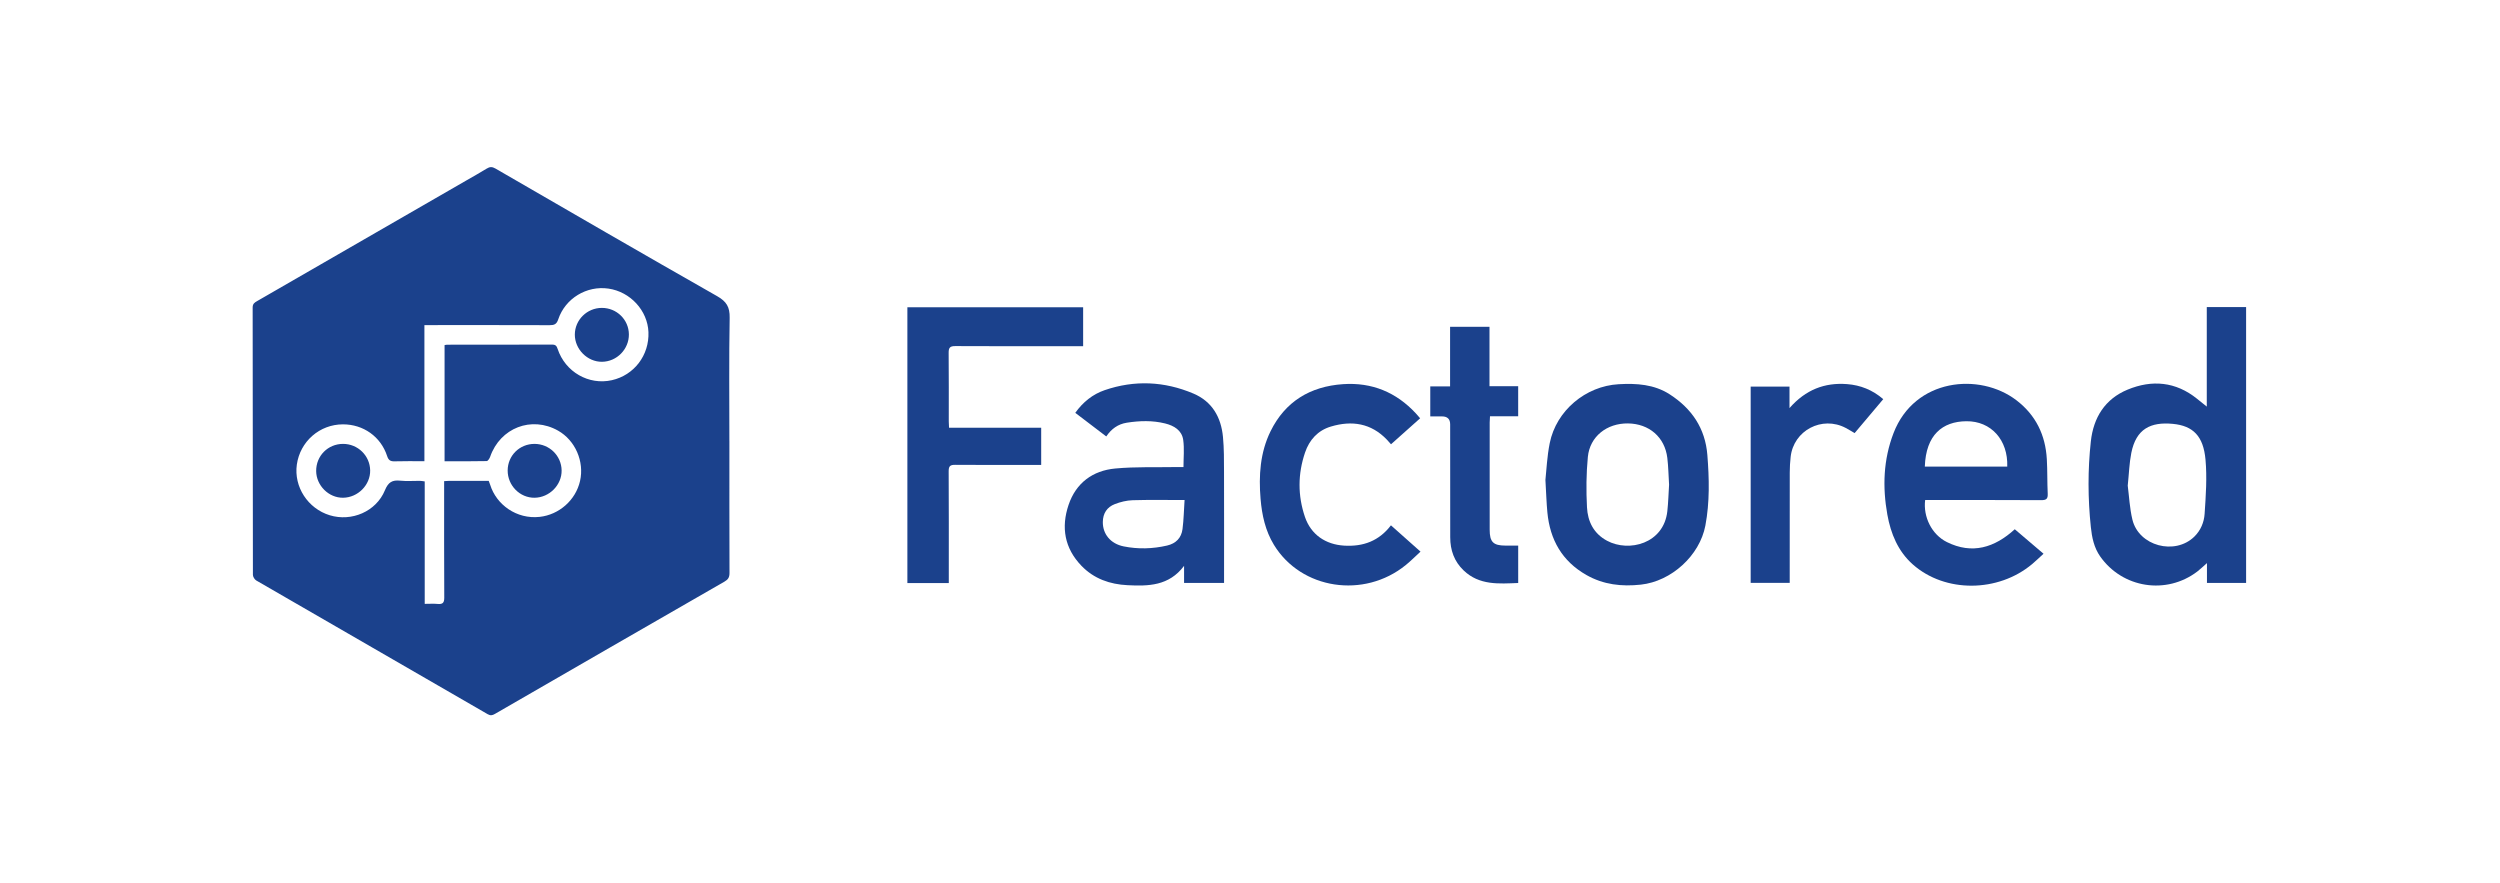
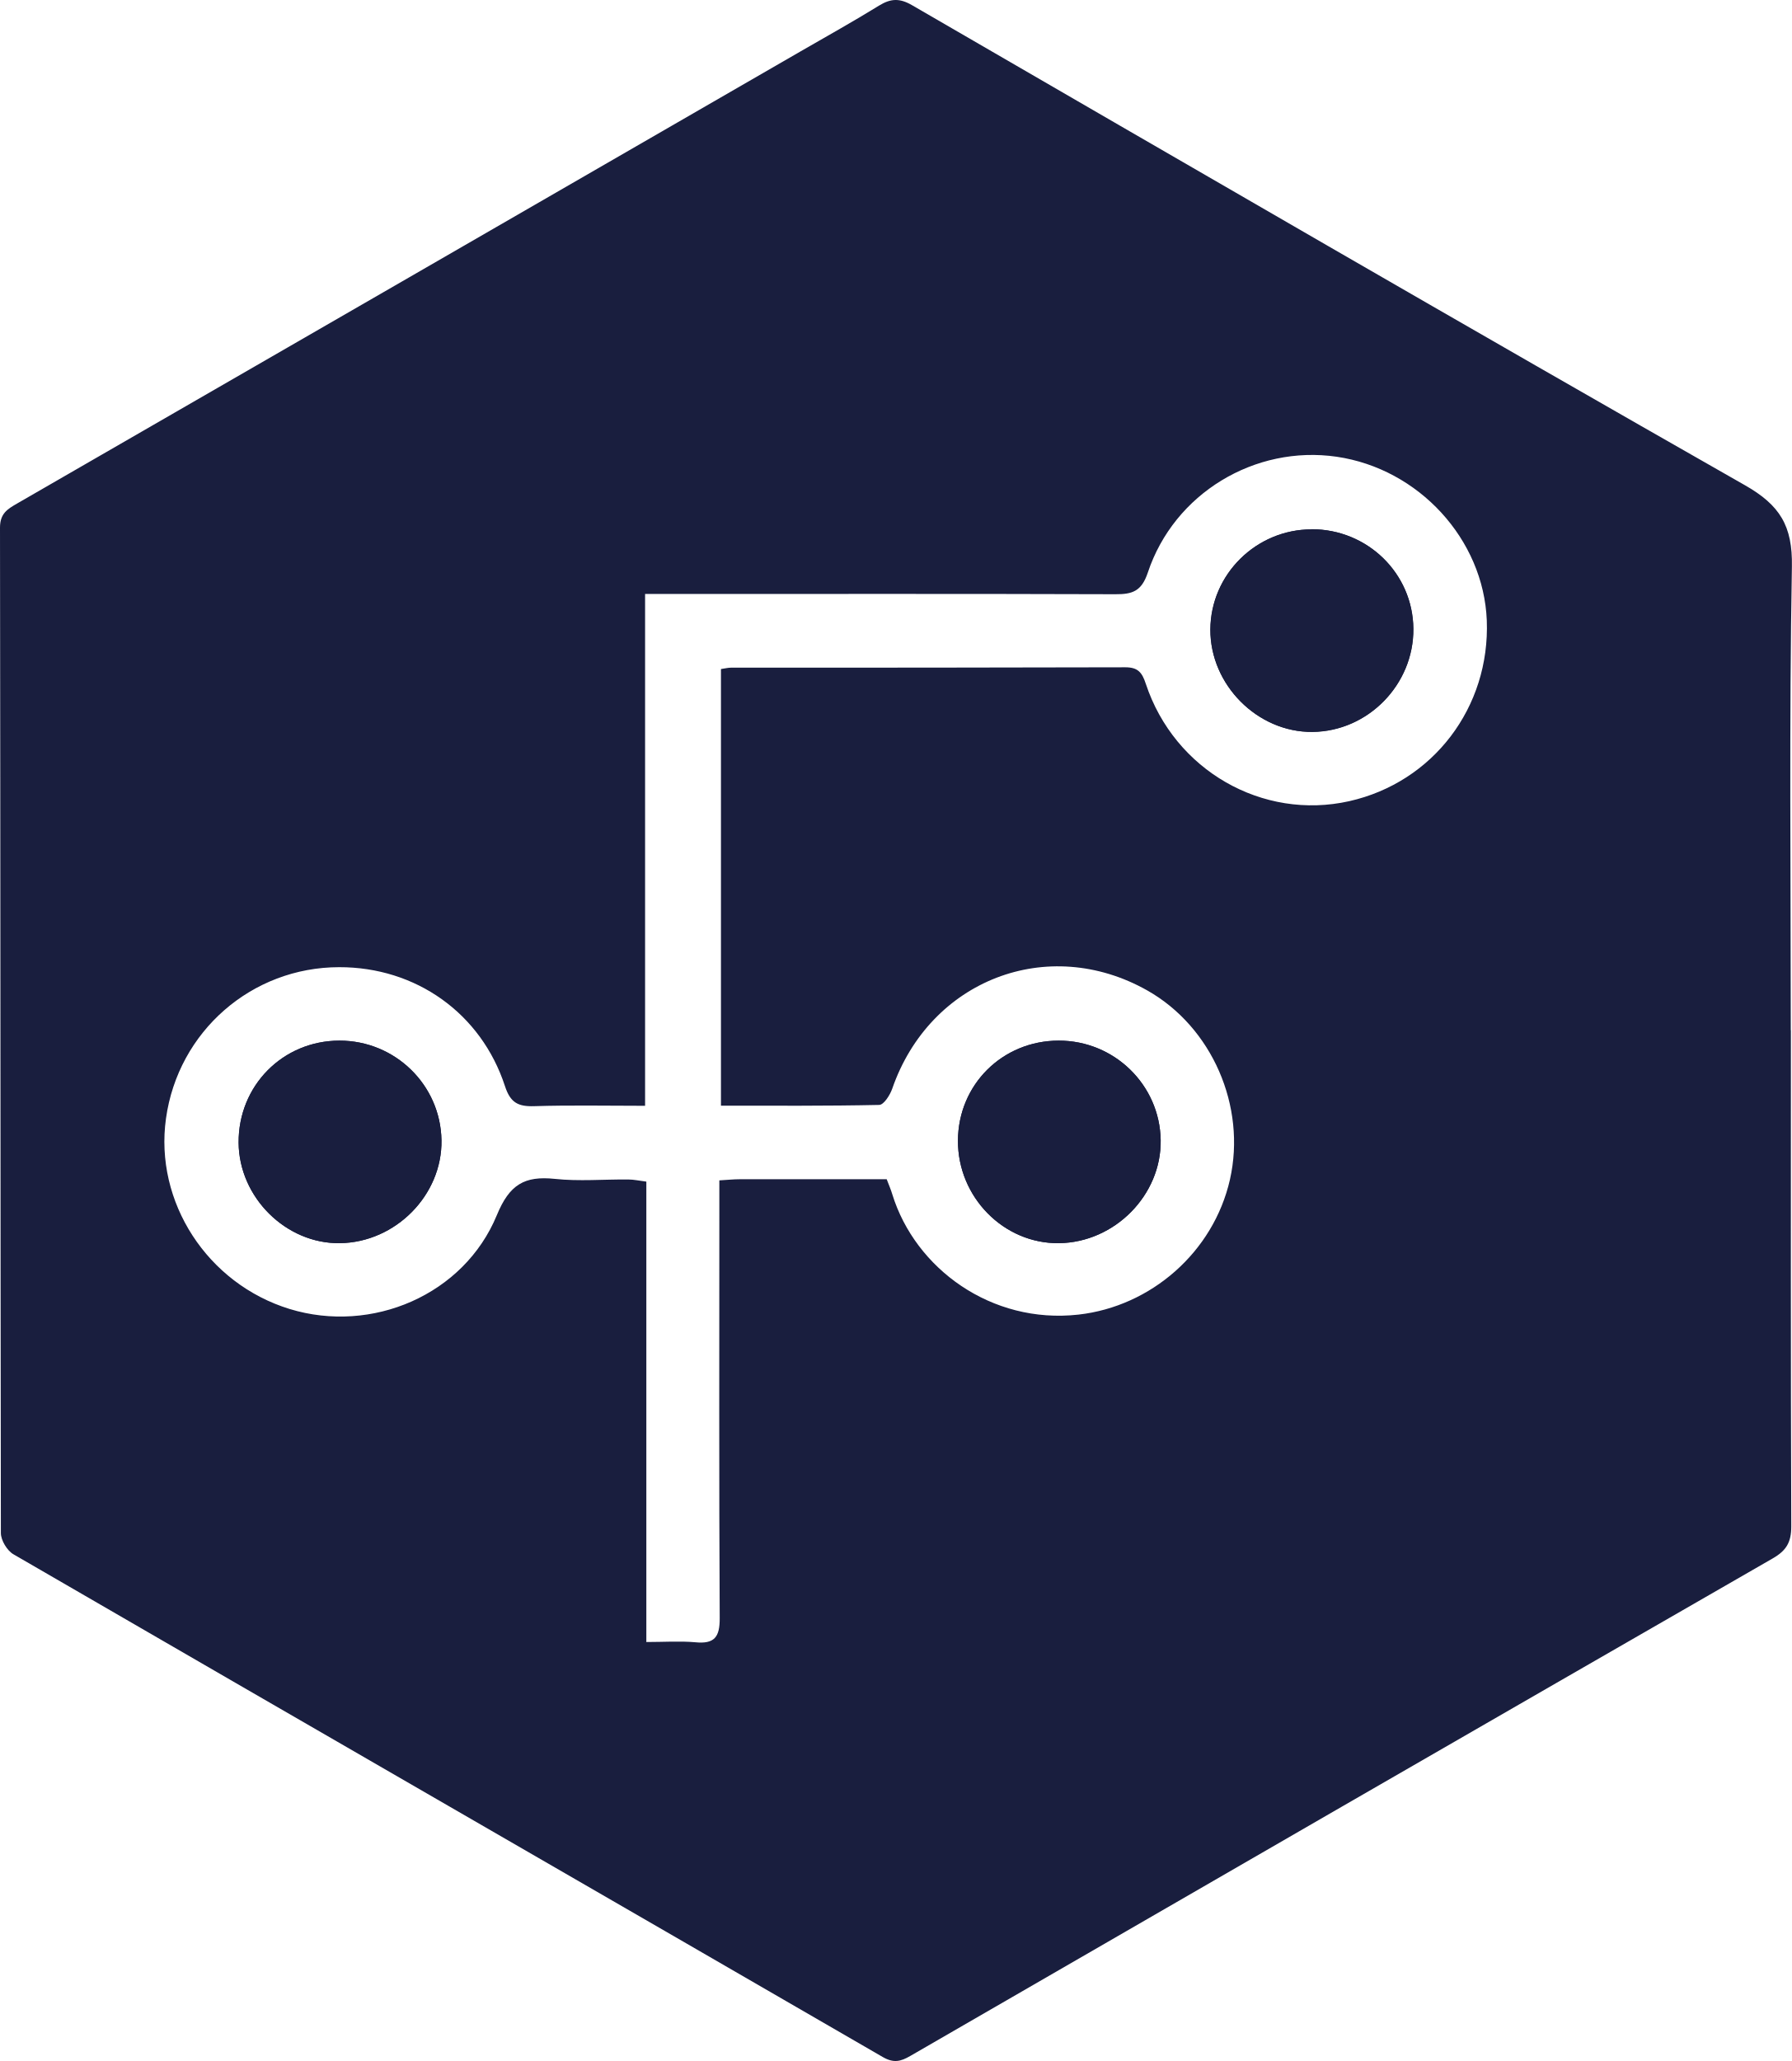
- <svg xmlns="http://www.w3.org/2000/svg" id="Capa_1" data-name="Capa 1" viewBox="0 0 1211.62 427.63">
-   <defs>
-     <style>
-       .cls-1 {
-         fill: #1b418c;
-       }
-     </style>
-   </defs>
-   <path class="cls-1" d="m353.5,213.78c0,21.32-.03,42.63.05,63.95,0,2.04-.64,3.12-2.4,4.13-37.12,21.33-74.2,42.72-111.27,64.13-1.23.71-2.14.94-3.51.15-37.38-21.62-74.8-43.17-112.17-64.81-.82-.48-1.63-1.81-1.63-2.74-.08-43.19-.05-86.38-.12-129.58,0-1.81.95-2.39,2.18-3.1,33.71-19.42,67.4-38.85,101.1-58.29,3.39-1.95,6.8-3.85,10.13-5.9,1.5-.93,2.64-.98,4.26-.04,35.76,20.7,71.51,41.43,107.43,61.85,4.54,2.58,6.18,5.25,6.08,10.49-.36,19.91-.14,39.84-.14,59.76Zm-138.04,9.74v-56.28c.57-.08.93-.18,1.29-.18,16.96-.01,33.92,0,50.88-.05,1.63,0,2.16.65,2.64,2.13,3.7,11.14,15.07,17.64,26.26,15.12,10.81-2.43,18.18-12.11,17.74-23.3-.41-10.45-8.77-19.55-19.37-21.09-10.53-1.54-20.96,4.72-24.36,14.93-.8,2.41-2,2.8-4.2,2.8-19.01-.07-38.02-.04-57.03-.04h-3.62v65.97c-5.02,0-9.67-.1-14.32.05-2.07.07-3.07-.44-3.76-2.58-3.08-9.41-11.52-15.34-21.39-15.34-11.29,0-20.78,8.28-22.36,19.5-1.51,10.77,5.33,21.31,15.95,24.56,10.59,3.24,22.48-1.79,26.73-12.09,1.63-3.96,3.56-5.09,7.47-4.67,3.13.33,6.33.05,9.5.08.7,0,1.4.16,2.33.28v59.34c2.28,0,4.32-.15,6.33.04,2.47.23,3.16-.66,3.14-3.13-.1-17.69-.06-35.38-.06-53.06,0-1.08,0-2.16,0-3.33,1.12-.06,1.85-.14,2.58-.14,6.33,0,12.65,0,19.02,0,.29.76.54,1.35.73,1.96,2.96,9.55,12.76,16.75,24,15.5,9.36-1.05,17.42-8.05,19.54-17.4,2.14-9.46-2.33-19.68-10.66-24.39-12.83-7.25-28.05-1.36-32.91,12.67-.28.82-1.09,2.06-1.67,2.08-6.77.15-13.55.09-20.42.09Z" />
-   <path class="cls-1" d="m1069.49,148.81h19.08v133.7h-18.97v-9.61c-1.91,1.67-3.21,2.96-4.66,4.07-14.98,11.43-36.31,8.11-47.12-7.34-2.98-4.25-3.98-9.21-4.5-14.21-1.45-13.82-1.51-27.67,0-41.49,1.27-11.6,6.87-20.56,17.8-25.09,11.83-4.9,23.32-3.89,33.63,4.39,1.43,1.15,2.86,2.31,4.76,3.83v-48.25Zm-38.28,86.61c.66,5.05.92,10.85,2.25,16.4,3.08,12.8,20.59,17.48,30.04,8.24,3.07-3,4.69-6.96,4.96-10.98.59-8.77,1.22-17.66.43-26.37-1.03-11.32-5.98-16.36-15.85-17.29-10.76-1.02-17.77,2.44-20.1,14.06-.99,4.98-1.13,10.12-1.74,15.94Z" />
-   <path class="cls-1" d="m459.82,282.58h-20.06v-133.66h85.18v18.87c-1.09,0-2.16,0-3.24,0-19.57,0-39.13.05-58.7-.06-2.65-.02-3.27.82-3.24,3.32.12,11.08.05,22.15.06,33.23,0,.91.07,1.82.13,3.01h44.66v18.04h-3.1c-12.86,0-25.72.06-38.57-.05-2.43-.02-3.18.61-3.17,3.11.11,16.85.06,33.7.06,50.54v3.66Z" />
-   <path class="cls-1" d="m573.86,274.24c-7.34,9.8-17.4,9.87-27.43,9.37-8.48-.42-16.24-3.08-22.34-9.43-8.19-8.53-9.87-18.61-6.22-29.45,3.58-10.64,11.67-16.65,22.64-17.67,9.8-.91,19.71-.52,29.58-.7,1.1-.02,2.21,0,3.48,0,0-4.53.47-8.92-.13-13.16-.66-4.67-4.46-6.9-8.75-7.97-6.14-1.53-12.35-1.34-18.57-.37-4.31.67-7.51,3.02-9.97,6.66-5.1-3.88-9.96-7.59-15.02-11.44,3.71-5.2,8.43-8.99,14.21-10.98,14.48-4.98,28.95-4.33,43.03,1.63,9.13,3.87,13.43,11.5,14.34,21.02.54,5.63.49,11.33.51,17,.06,16.85.02,33.7.02,50.54,0,1.01,0,2.02,0,3.23h-19.38v-8.27Zm.24-31.9c-8.85,0-17.02-.16-25.17.09-2.9.09-5.91.83-8.63,1.88-3.77,1.46-5.77,4.45-5.82,8.67-.06,5.78,3.67,10.53,10.12,11.83,6.98,1.4,14.03,1.21,21.02-.41,4.31-1,6.93-3.71,7.48-7.97.59-4.57.67-9.21,1-14.09Z" />
-   <path class="cls-1" d="m933.02,242.36c-1.01,8.14,3.18,16.71,10.55,20.36,12.25,6.06,23.07,2.73,32.89-6.22,4.52,3.85,9.02,7.69,13.93,11.87-1.98,1.81-3.67,3.46-5.48,4.98-16.52,13.87-42.23,14.06-57.86.21-7.18-6.36-10.7-14.93-12.35-24.15-2.39-13.37-1.95-26.63,3-39.51,10.2-26.55,41.71-29.56,59.57-15.9,9.43,7.22,14.05,16.87,14.72,28.52.32,5.57.16,11.16.43,16.73.12,2.46-.63,3.16-3.12,3.15-17.61-.1-35.21-.06-52.82-.06h-3.45Zm-.16-16.23h39.95c.44-12.86-7.81-22.11-19.84-21.98-11.55.12-19.58,6.59-20.11,21.98Z" />
-   <path class="cls-1" d="m748.98,232.67c.52-4.69.78-11.42,2.1-17.94,3.17-15.7,17.35-27.62,33.39-28.52,8.65-.49,17.2.03,24.76,4.91,10.69,6.9,17.22,16.47,18.24,29.41.9,11.42,1.18,22.83-.96,34.17-2.76,14.58-16.48,27.02-31.24,28.64-9.3,1.02-18.12.05-26.41-4.66-11.85-6.73-17.67-17.14-18.93-30.37-.43-4.53-.56-9.08-.94-15.63Zm59.93,2.15c-.28-4.4-.34-8.69-.85-12.92-1.22-10.03-8.8-16.56-19.07-16.69-10.23-.12-18.48,6.33-19.44,16.23-.78,8.09-.85,16.32-.42,24.44.36,6.81,3.17,12.68,9.73,16.2,10.62,5.7,27.49,1.4,29.21-14.32.47-4.33.58-8.7.85-12.94Z" />
-   <path class="cls-1" d="m674.15,215.31c-.74-.83-1.33-1.54-1.97-2.2-7.67-8.02-16.97-9.44-27.18-6.38-6.35,1.9-10.43,6.47-12.51,12.59-3.52,10.35-3.58,20.85-.05,31.21,2.93,8.58,9.98,13.37,19.02,13.91,9.21.55,16.85-2.24,22.66-9.84,4.76,4.24,9.33,8.3,14.33,12.75-2.52,2.3-4.71,4.52-7.12,6.48-20.29,16.5-50.74,11.84-63.93-9.79-4.16-6.82-5.82-14.45-6.47-22.29-.94-11.26-.22-22.43,4.83-32.72,7.1-14.46,19.27-21.77,35.16-22.85,13.95-.95,25.74,3.9,35.26,14.16.63.67,1.22,1.38,2.09,2.38-4.72,4.21-9.33,8.33-14.12,12.6Z" />
-   <path class="cls-1" d="m693.18,201.82v-14.54h9.6v-28.9h19.1v28.78h13.9v14.58h-13.66c-.07,1.27-.15,2.17-.15,3.07,0,17.31,0,34.61,0,51.92,0,5.95,1.72,7.67,7.6,7.69,2.02,0,4.05,0,6.22,0v18.13c-9.37.35-18.8,1.21-26.44-6.09-4.59-4.38-6.5-9.85-6.5-16.07-.02-18.24-.02-36.47-.03-54.71q0-3.87-3.96-3.87c-1.84,0-3.67,0-5.67,0Z" />
-   <path class="cls-1" d="m912.71,193.45c-4.72,5.6-9.26,10.98-13.87,16.45-1.57-.92-2.9-1.75-4.28-2.48-11.48-6.09-25.35,1.19-26.73,14.05-.27,2.49-.43,5-.43,7.5-.04,16.75-.02,33.5-.02,50.24v3.28h-18.92v-95.11h18.82v10.4c7.83-8.95,17.06-12.45,27.91-11.62,6.46.5,12.27,2.78,17.52,7.28Z" />
-   <path class="cls-1" d="m291.67,149.22c7.21-.01,13.05,5.69,13.12,12.81.07,7.2-5.85,13.24-13.03,13.31-7.08.06-13.2-6.08-13.17-13.21.04-7.1,5.91-12.89,13.07-12.91Z" />
-   <path class="cls-1" d="m259.03,215.13c7.18,0,13.04,5.7,13.16,12.82.12,7.07-5.91,13.19-13.1,13.28-7.13.09-13.08-5.94-13.05-13.22.03-7.2,5.75-12.87,12.99-12.88Z" />
-   <path class="cls-1" d="m166.25,215.13c7.18-.01,13.03,5.7,13.15,12.83.12,7.06-5.92,13.17-13.11,13.27-6.95.1-13.01-5.91-13.06-12.95-.05-7.34,5.69-13.14,13.02-13.15Z" />
+ <svg xmlns="http://www.w3.org/2000/svg" width="220" height="253" viewBox="0 0 220 253" fill="none">
+   <path d="M219.873 126.467C219.873 146.771 219.843 167.074 219.919 187.377C219.919 189.328 219.321 190.341 217.633 191.309C182.307 211.627 147.027 231.992 111.747 252.387C110.581 253.063 109.722 253.278 108.402 252.525C72.831 231.93 37.213 211.412 1.657 190.802C0.875 190.356 0.107 189.082 0.107 188.191C0.046 147.047 0.061 105.903 0 64.775C0 63.039 0.905 62.502 2.072 61.826C34.144 43.335 66.217 24.829 98.289 6.307C101.512 4.449 104.765 2.636 107.926 0.686C109.354 -0.189 110.443 -0.251 111.978 0.64C146.014 20.36 180.036 40.094 214.211 59.553C218.538 62.01 220.088 64.56 219.996 69.551C219.659 88.518 219.858 107.5 219.858 126.467H219.873ZM88.514 135.744V82.129C89.051 82.052 89.389 81.96 89.742 81.96C105.885 81.96 122.029 81.96 138.157 81.914C139.707 81.914 140.214 82.544 140.674 83.941C144.188 94.554 155.007 100.743 165.657 98.347C175.954 96.028 182.952 86.813 182.537 76.155C182.138 66.203 174.189 57.541 164.107 56.067C154.086 54.608 144.158 60.551 140.92 70.288C140.152 72.592 139.017 72.96 136.93 72.945C118.837 72.884 100.745 72.914 82.652 72.914H79.199V135.744C74.427 135.744 69.992 135.652 65.572 135.79C63.608 135.851 62.657 135.36 61.997 133.332C59.066 124.363 51.04 118.712 41.648 118.727C30.906 118.727 21.868 126.606 20.379 137.295C18.937 147.554 25.459 157.583 35.556 160.685C45.638 163.772 56.948 158.98 60.999 149.167C62.549 145.404 64.391 144.329 68.104 144.713C71.081 145.035 74.135 144.759 77.143 144.789C77.803 144.789 78.478 144.943 79.353 145.051V201.568C81.516 201.568 83.465 201.43 85.368 201.598C87.716 201.829 88.376 200.969 88.361 198.619C88.269 181.771 88.315 164.924 88.315 148.076C88.315 147.047 88.315 146.018 88.315 144.897C89.389 144.836 90.079 144.759 90.77 144.759C96.785 144.759 102.816 144.759 108.863 144.759C109.139 145.481 109.384 146.049 109.553 146.617C112.361 155.709 121.707 162.574 132.403 161.376C141.303 160.378 148.976 153.712 151.002 144.805C153.043 135.79 148.792 126.068 140.858 121.584C128.643 114.688 114.157 120.294 109.538 133.655C109.261 134.438 108.51 135.621 107.942 135.636C101.497 135.774 95.051 135.728 88.514 135.728V135.744Z" fill="#191E3E" />
+   <path d="M161.038 64.975C154.224 64.975 148.639 70.503 148.593 77.261C148.562 84.049 154.378 89.9 161.115 89.839C167.943 89.778 173.575 84.018 173.514 77.169C173.453 70.38 167.897 64.959 161.023 64.959L161.038 64.975ZM129.978 127.742C123.073 127.742 117.64 133.148 117.61 140.013C117.579 146.955 123.241 152.699 130.024 152.607C136.868 152.515 142.608 146.694 142.5 139.952C142.378 133.164 136.807 127.727 129.978 127.742ZM41.679 127.742C34.712 127.742 29.249 133.287 29.295 140.274C29.341 146.986 35.111 152.699 41.725 152.607C48.569 152.515 54.309 146.694 54.201 139.967C54.094 133.179 48.508 127.742 41.679 127.742Z" fill="#191E3E" />
+   <path d="M161.038 64.974C167.898 64.974 173.468 70.395 173.529 77.183C173.591 84.033 167.959 89.792 161.13 89.854C154.393 89.915 148.562 84.064 148.608 77.276C148.639 70.518 154.224 64.989 161.053 64.989L161.038 64.974Z" fill="#191E3E" />
+   <path d="M129.978 127.742C136.807 127.742 142.393 133.179 142.5 139.952C142.608 146.679 136.869 152.515 130.024 152.607C123.242 152.699 117.579 146.955 117.61 140.013C117.64 133.148 123.073 127.758 129.978 127.742Z" fill="#191E3E" />
+   <path d="M41.679 127.742C48.508 127.742 54.078 133.164 54.201 139.967C54.309 146.694 48.569 152.515 41.725 152.607C35.111 152.699 29.341 146.97 29.295 140.274C29.249 133.286 34.712 127.758 41.679 127.742Z" fill="#191E3E" />
</svg>
